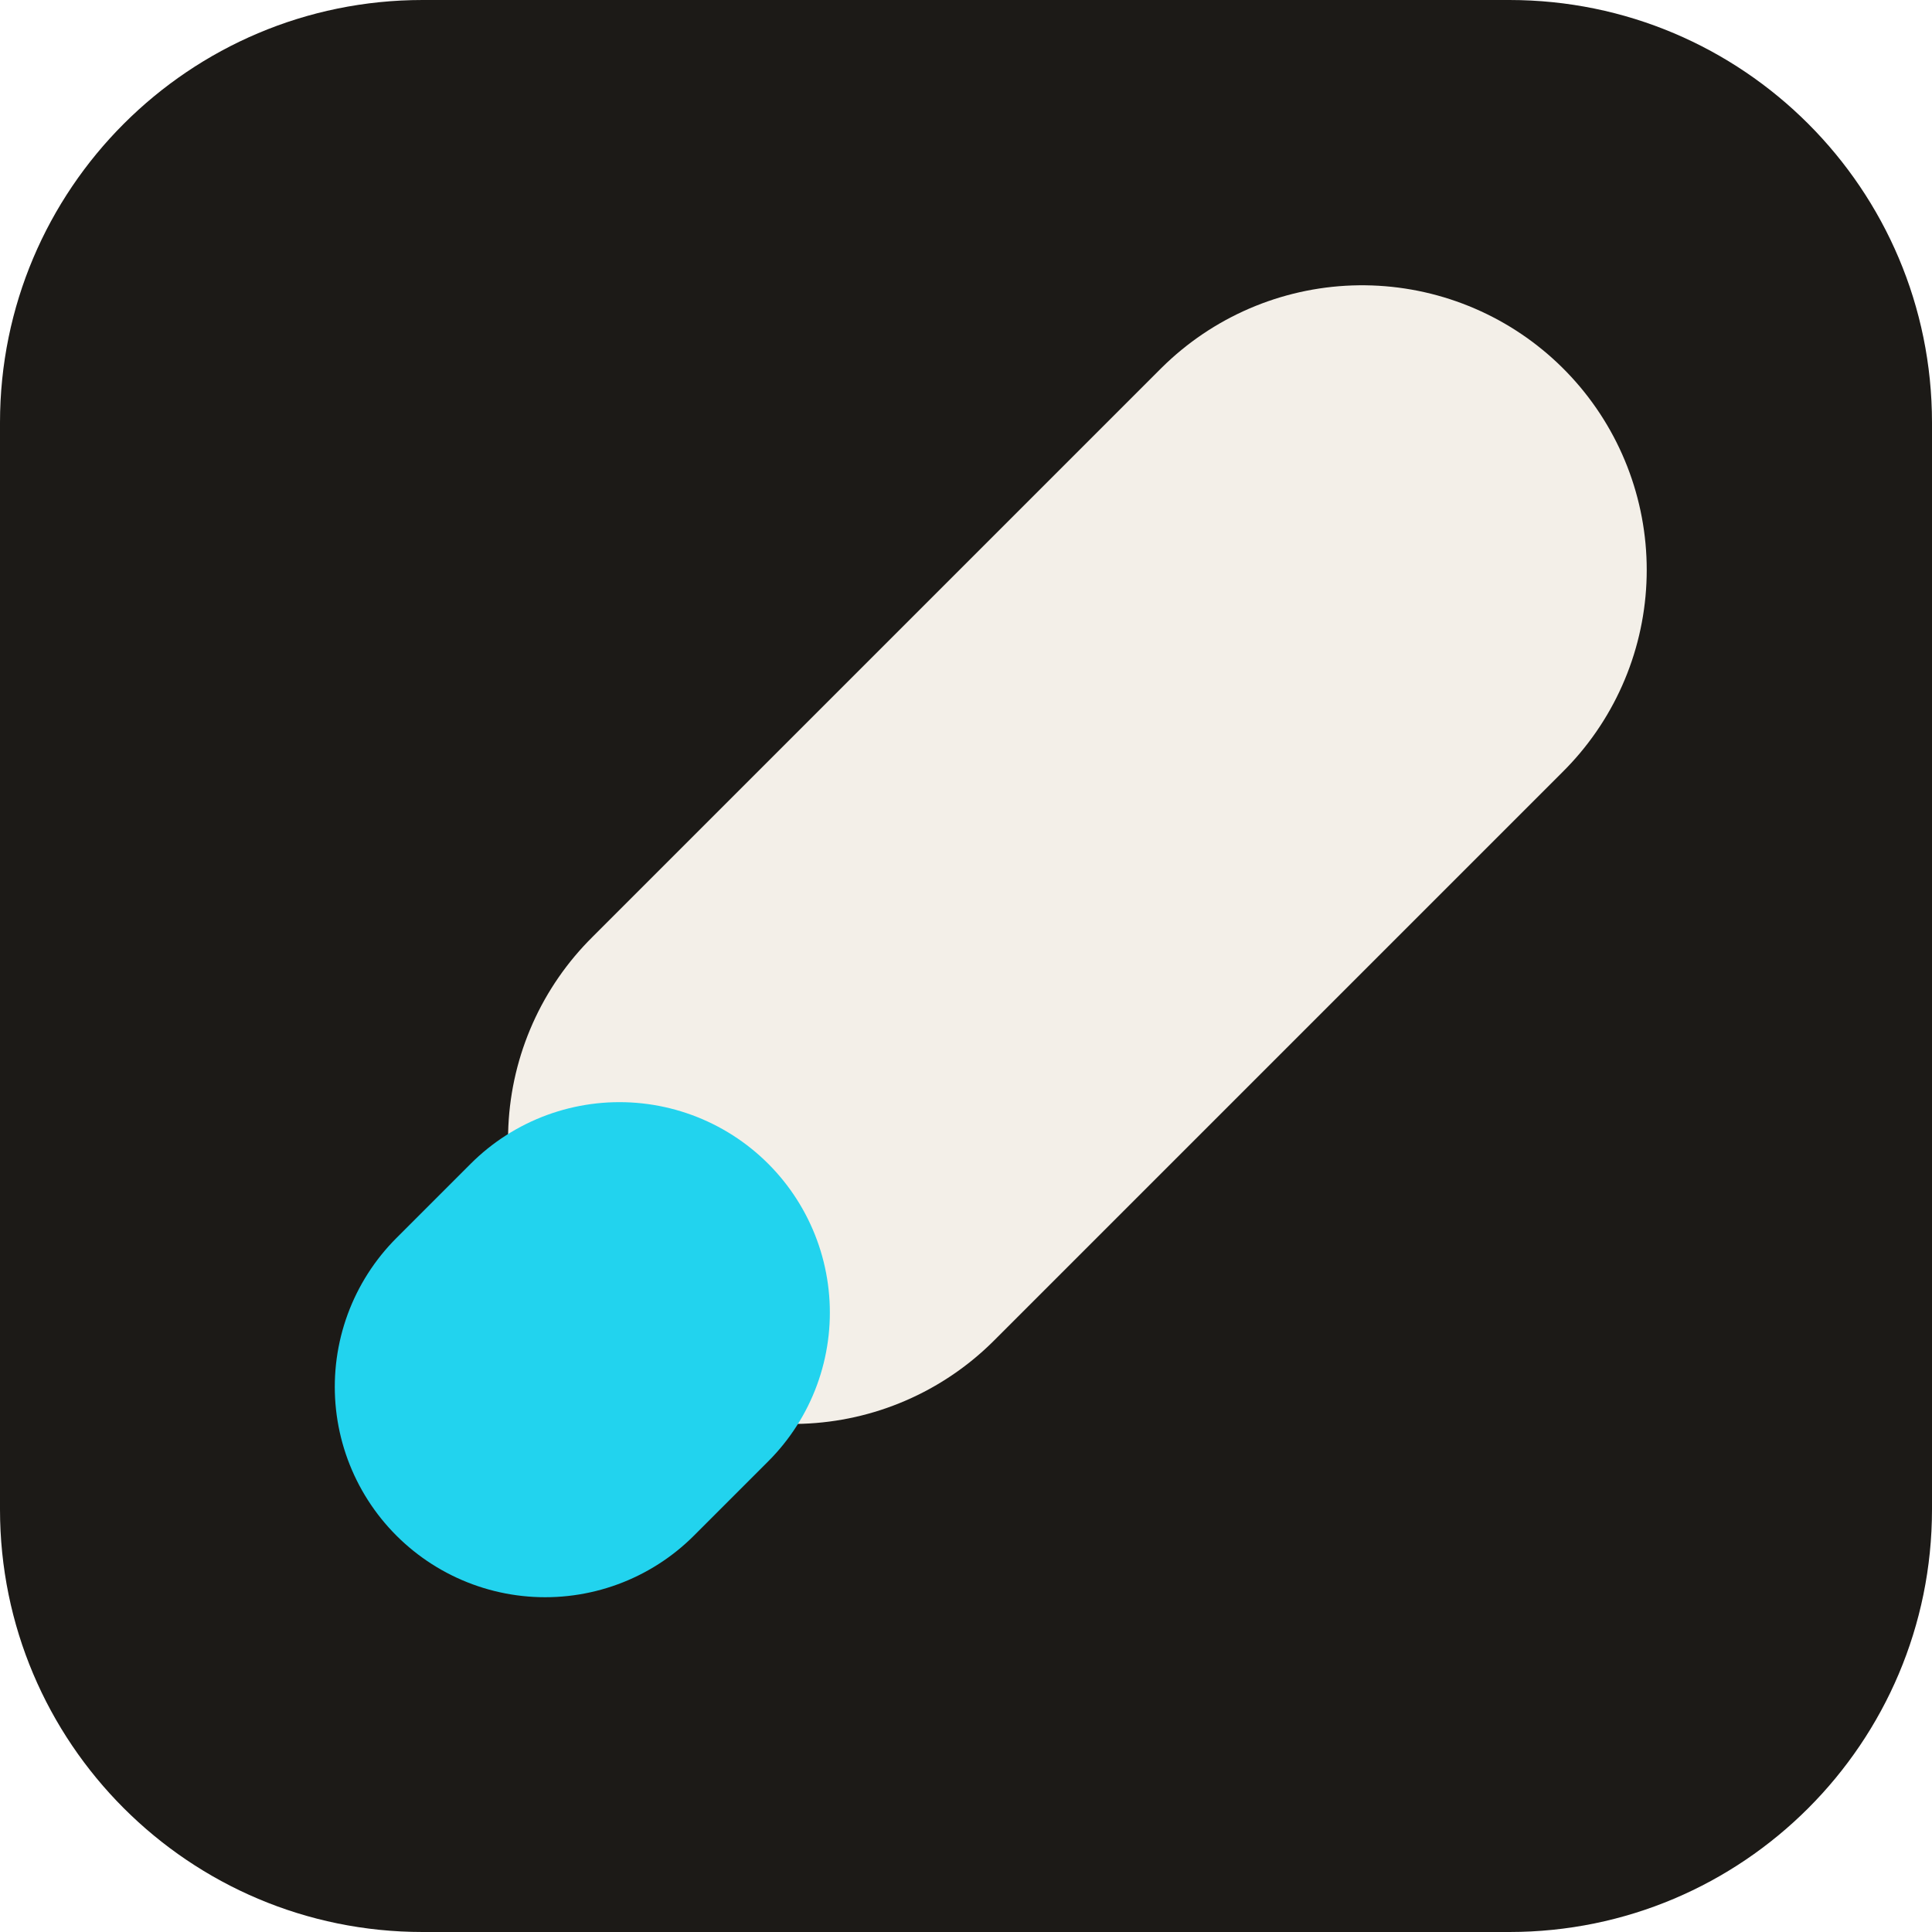
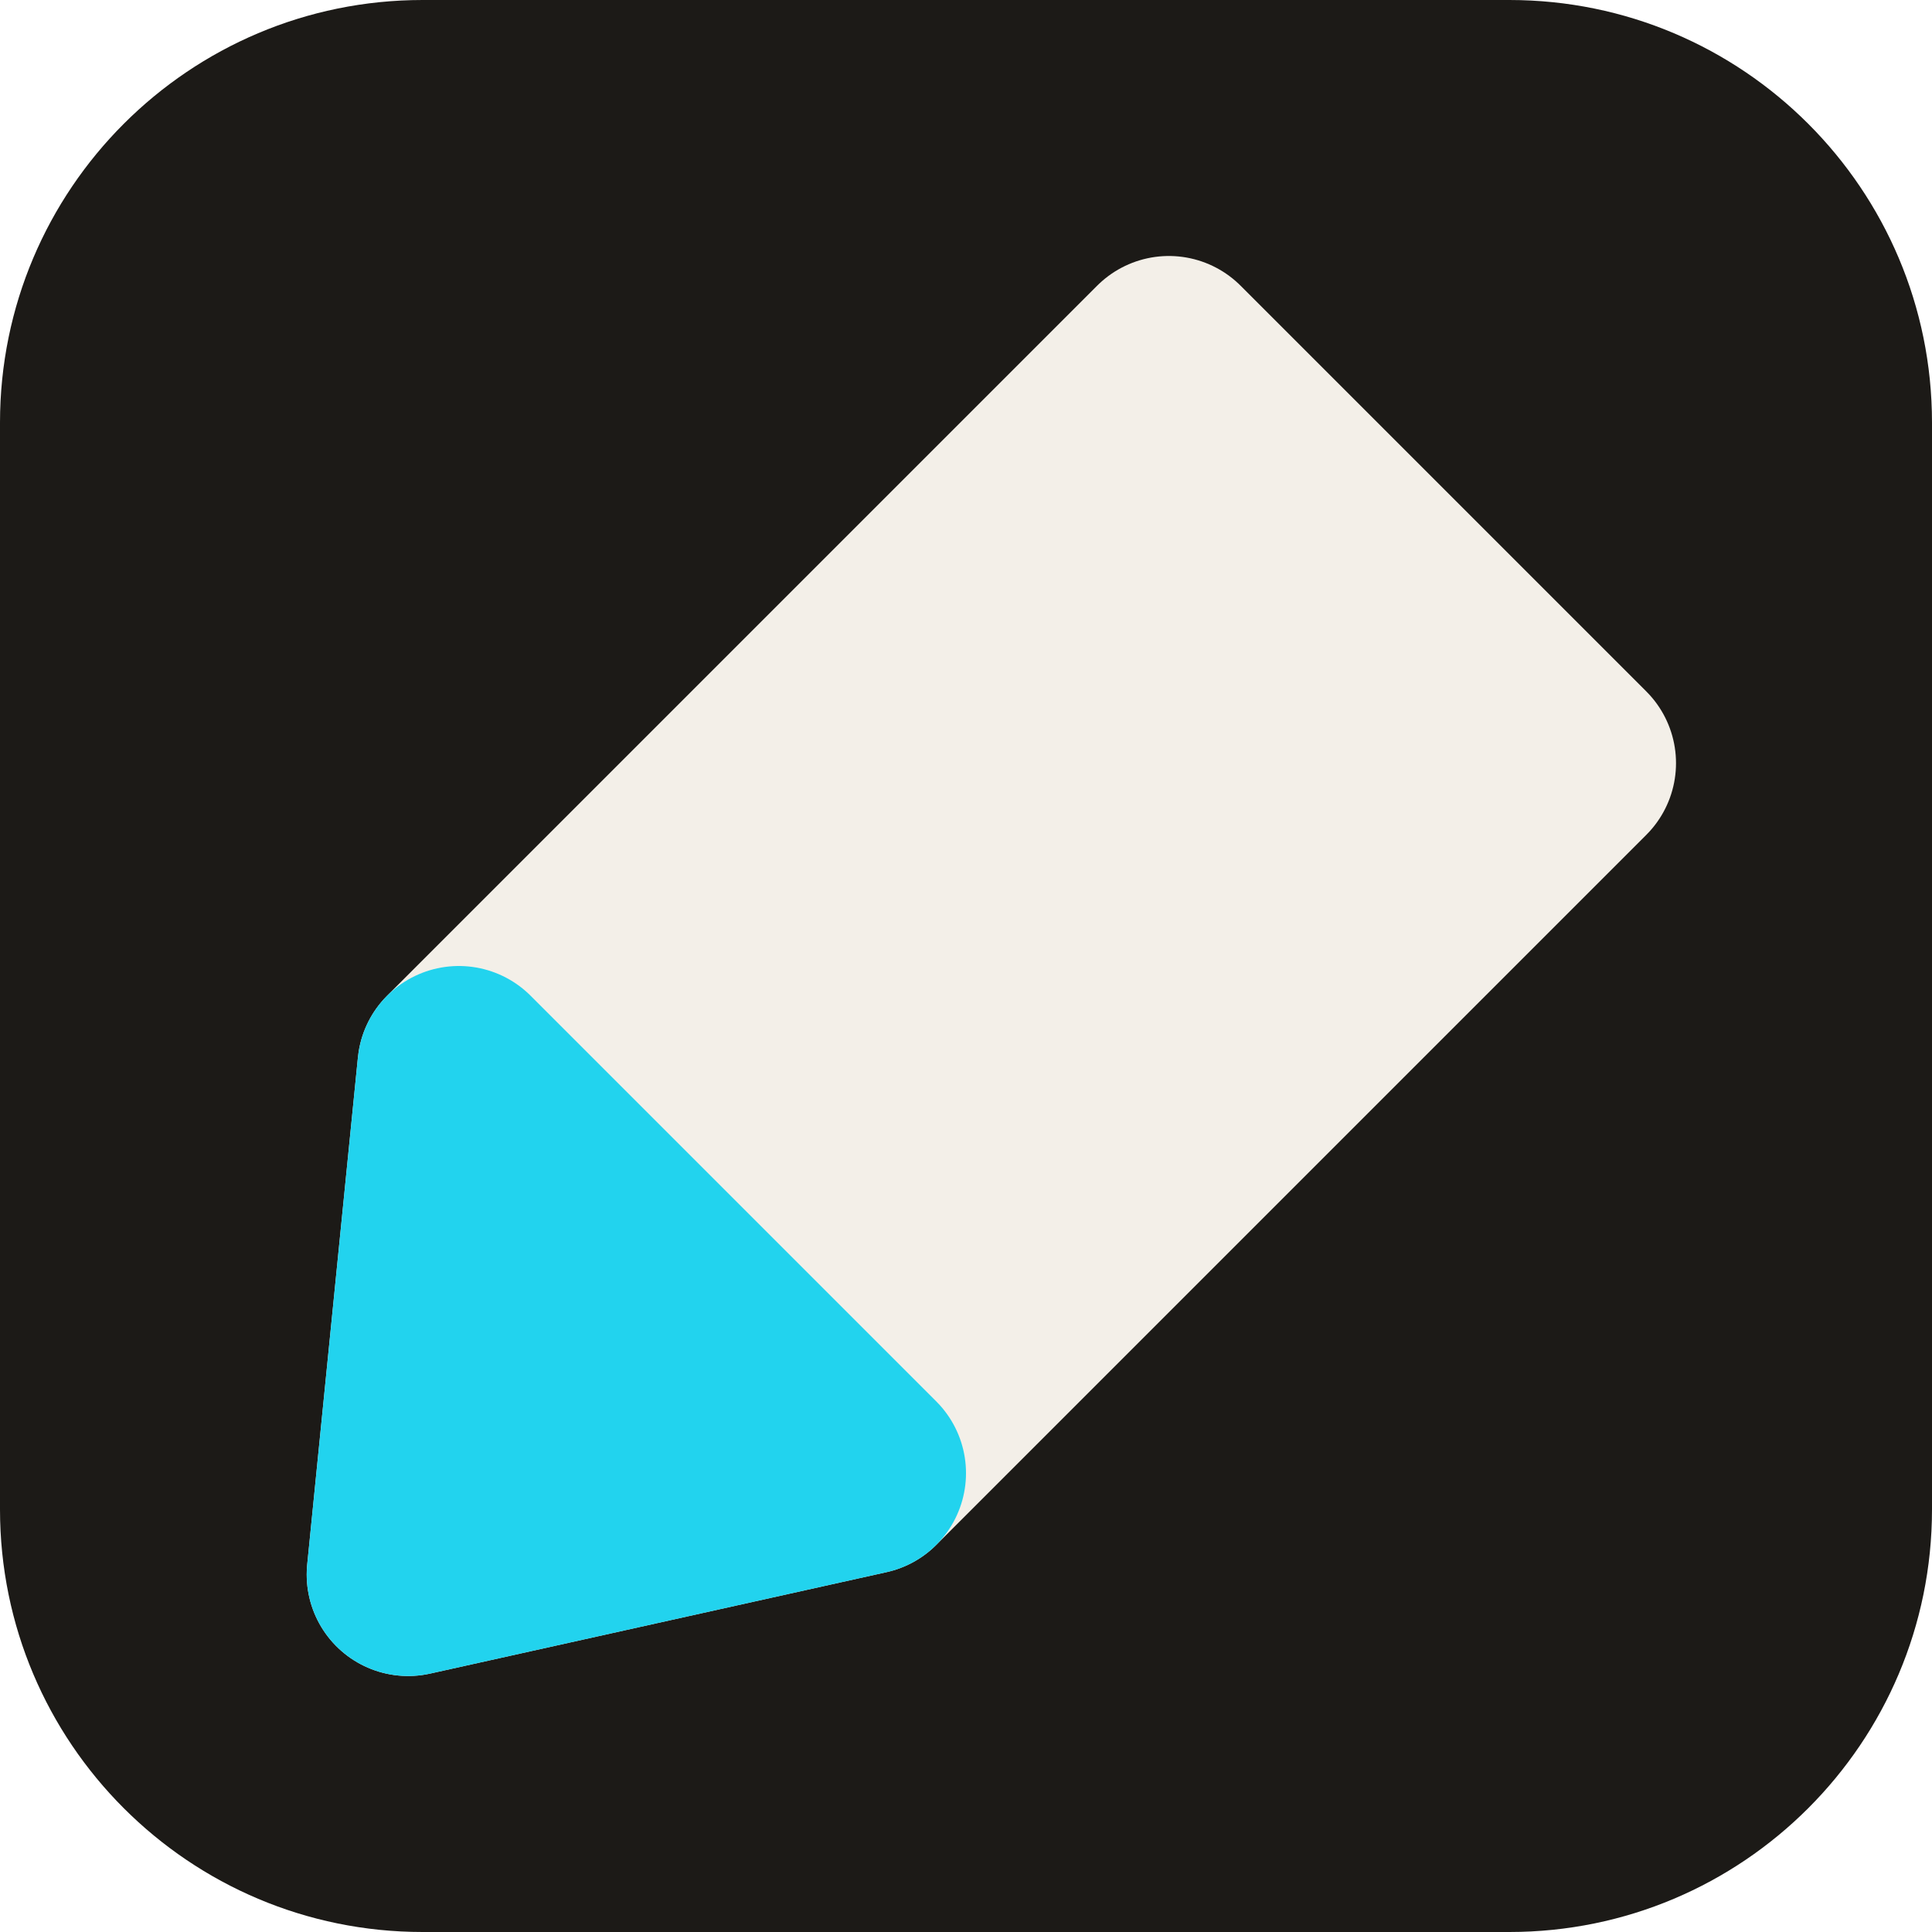
- <svg xmlns="http://www.w3.org/2000/svg" viewBox="0 0 64 64" fill="none" stroke-linecap="round">
+ <svg xmlns="http://www.w3.org/2000/svg" viewBox="0 0 64 64">
  <rect width="64" height="64" rx="14" fill="#1C1A17" />
-   <g transform="translate(32 32) scale(0.82) translate(-32 -32)">
-     <path d="M48 16 L25 39" stroke="#F3EFE8" stroke-width="23" />
-     <path d="M18 46 L15 49" stroke="#22D3EE" stroke-width="17" />
+   <g transform="translate(32 32) scale(0.84) translate(-32 -32)" stroke-width="8" stroke-linejoin="round" stroke-linecap="round">
+     <path d="M40 8 L56 24 L28 52 L10 56 L12 36 Z" fill="#F3EFE8" stroke="#F3EFE8" />
+     <path d="M12 36 L28 52 L10 56 Z" fill="#22D3EE" stroke="#22D3EE" />
  </g>
</svg>
